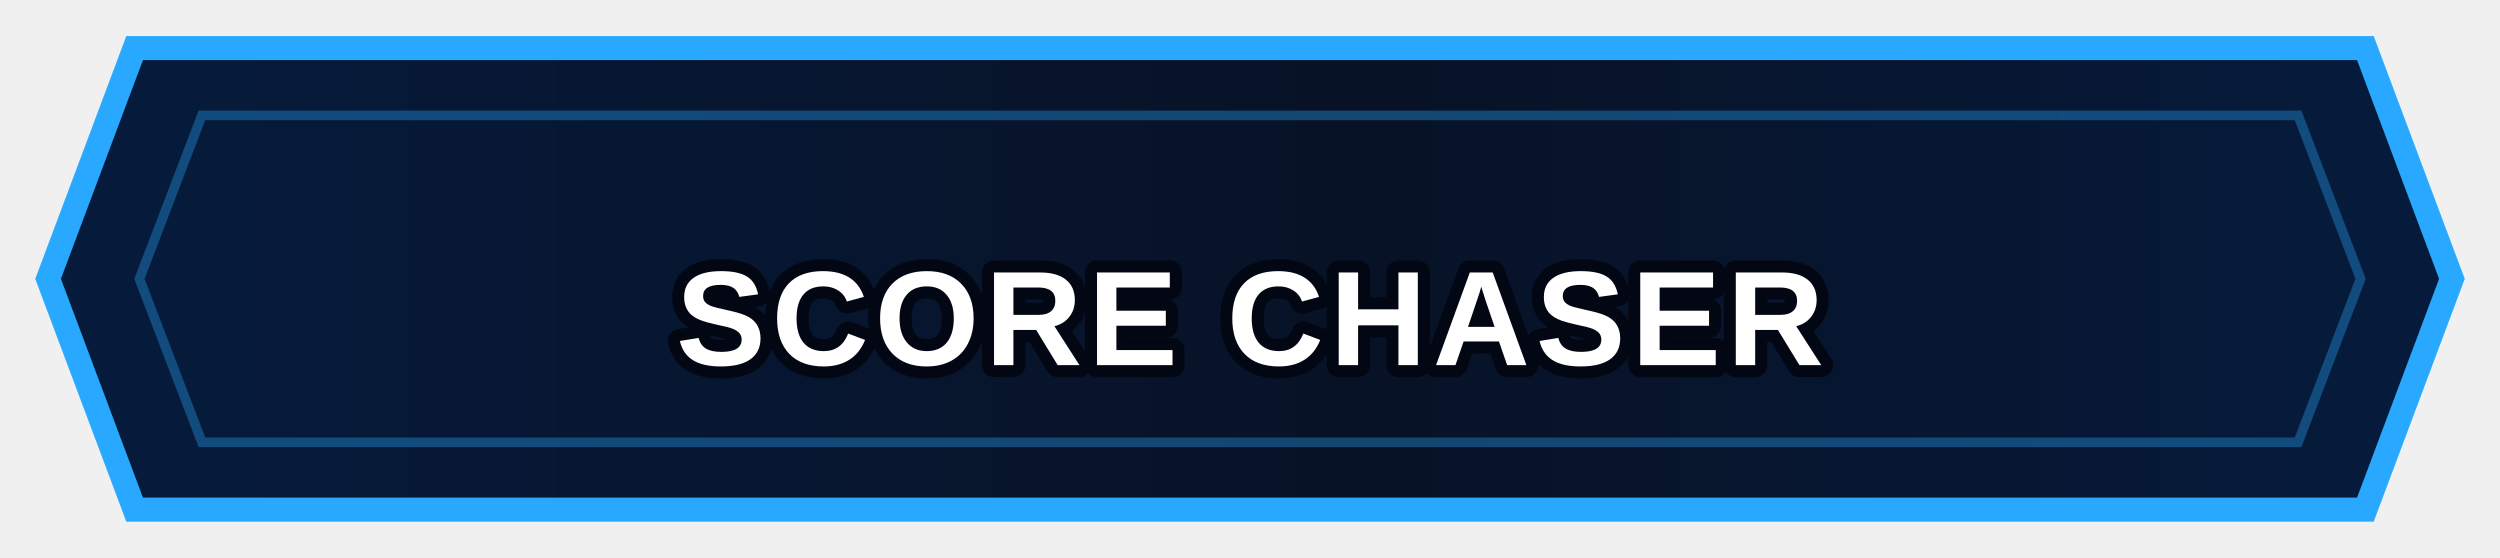
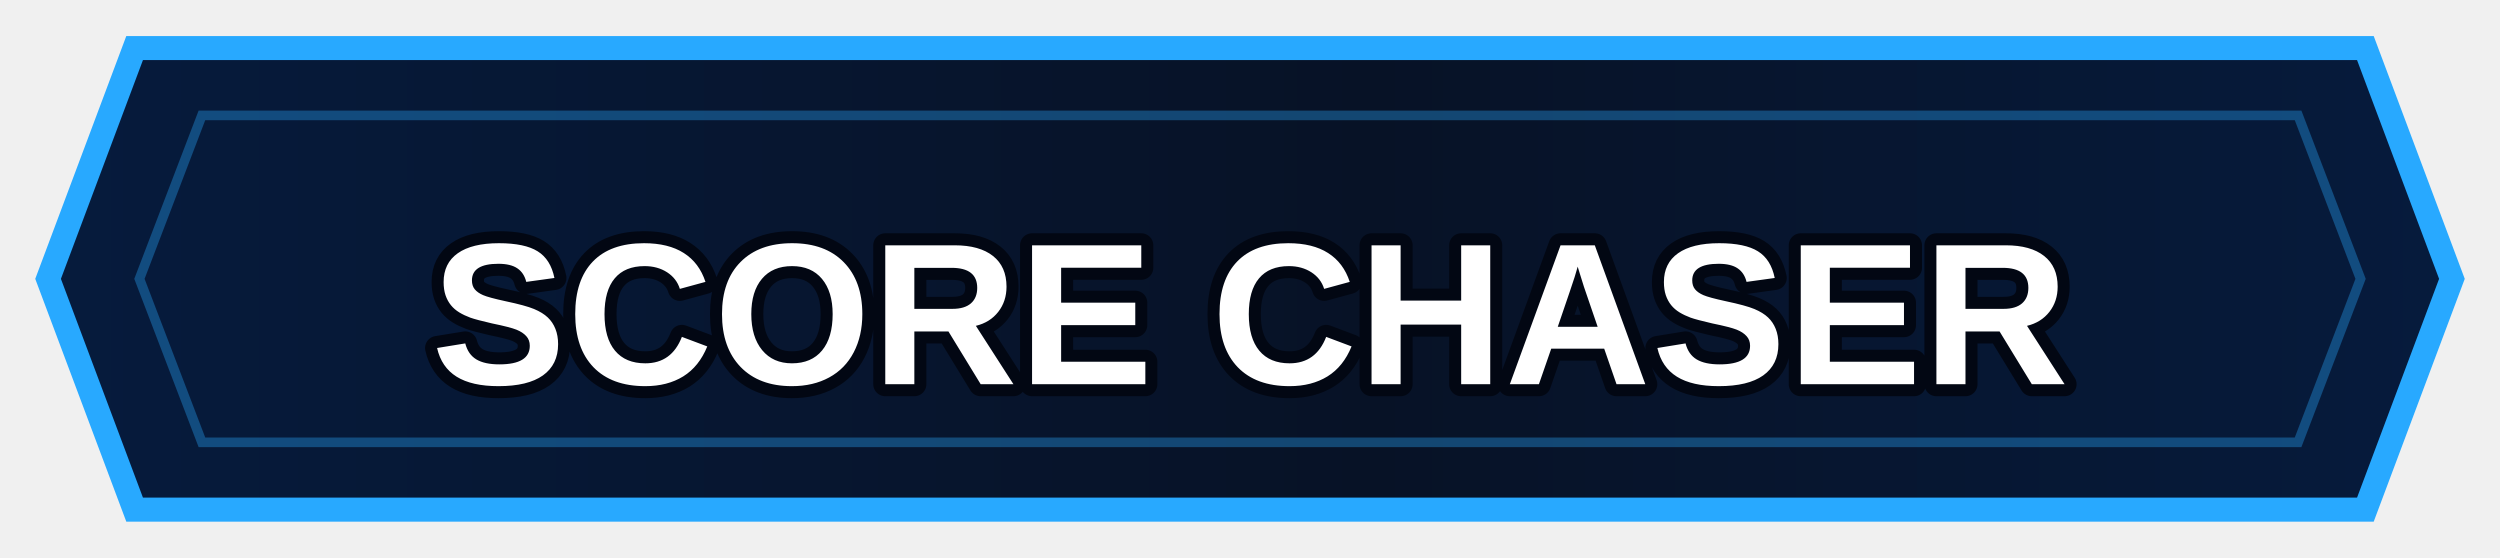
<svg xmlns="http://www.w3.org/2000/svg" width="520" height="116" viewBox="0 0 520 116">
  <defs>
    <linearGradient id="g" x1="0" x2="1">
      <stop stop-color="#061b3d" />
      <stop offset=".55" stop-color="#071226" />
      <stop offset="1" stop-color="#061b3d" />
    </linearGradient>
  </defs>
  <path d="M28 10H492L510 58L492 106H28L10 58Z" fill="url(#g)" stroke="#28a9ff" stroke-width="5" />
  <path d="M42 24H478L491 58L478 92H42L29 58Z" fill="none" stroke="#28a9ff" stroke-opacity=".35" stroke-width="2" />
-   <text x="260" y="68" text-anchor="middle" dominant-baseline="middle" font-family="Arial,Helvetica,sans-serif" font-size="28" font-weight="900" letter-spacing="1.2" fill="#FFFFFF" stroke="#020713" stroke-width="5" stroke-linejoin="round" paint-order="stroke fill">SCORE CHASER</text>
+   <text x="260" y="68" text-anchor="middle" dominant-baseline="middle" font-family="Arial,Helvetica,sans-serif" font-weight="900" fill="#FFFFFF" stroke="#020713" stroke-width="5" stroke-linejoin="round" paint-order="stroke fill" font-size="42" letter-spacing="0.2">SCORE CHASER</text>
</svg>
